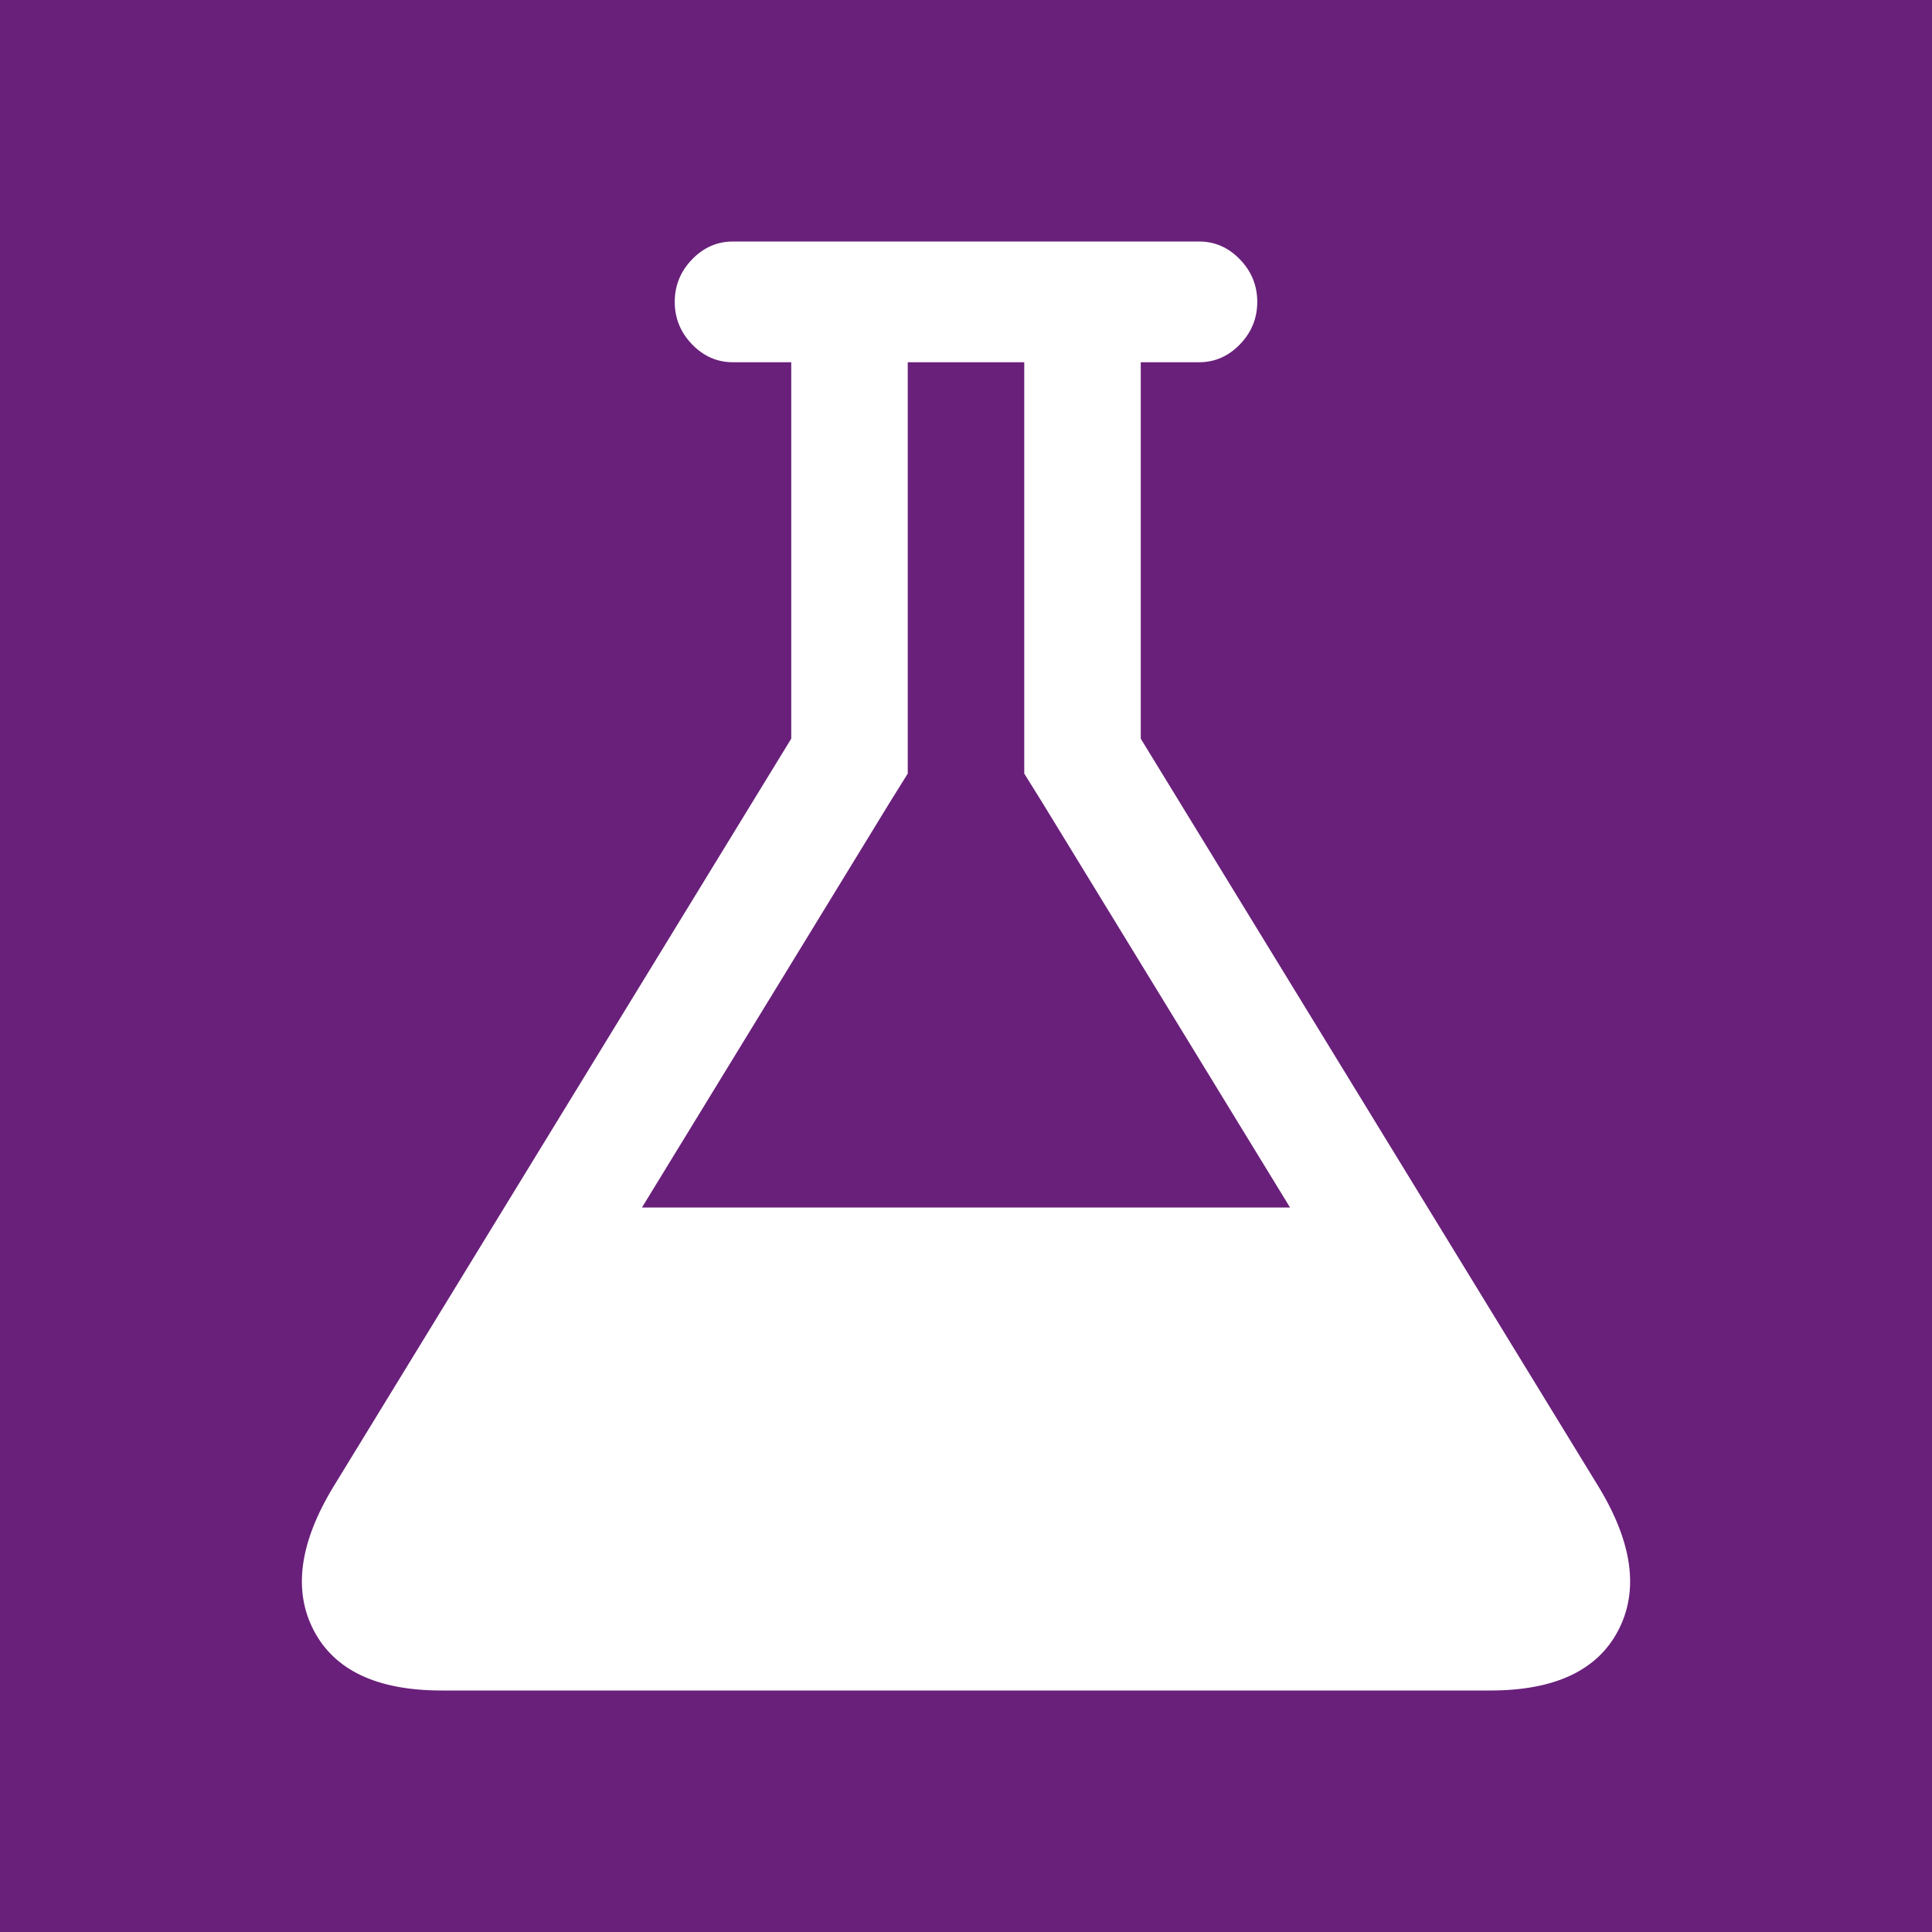
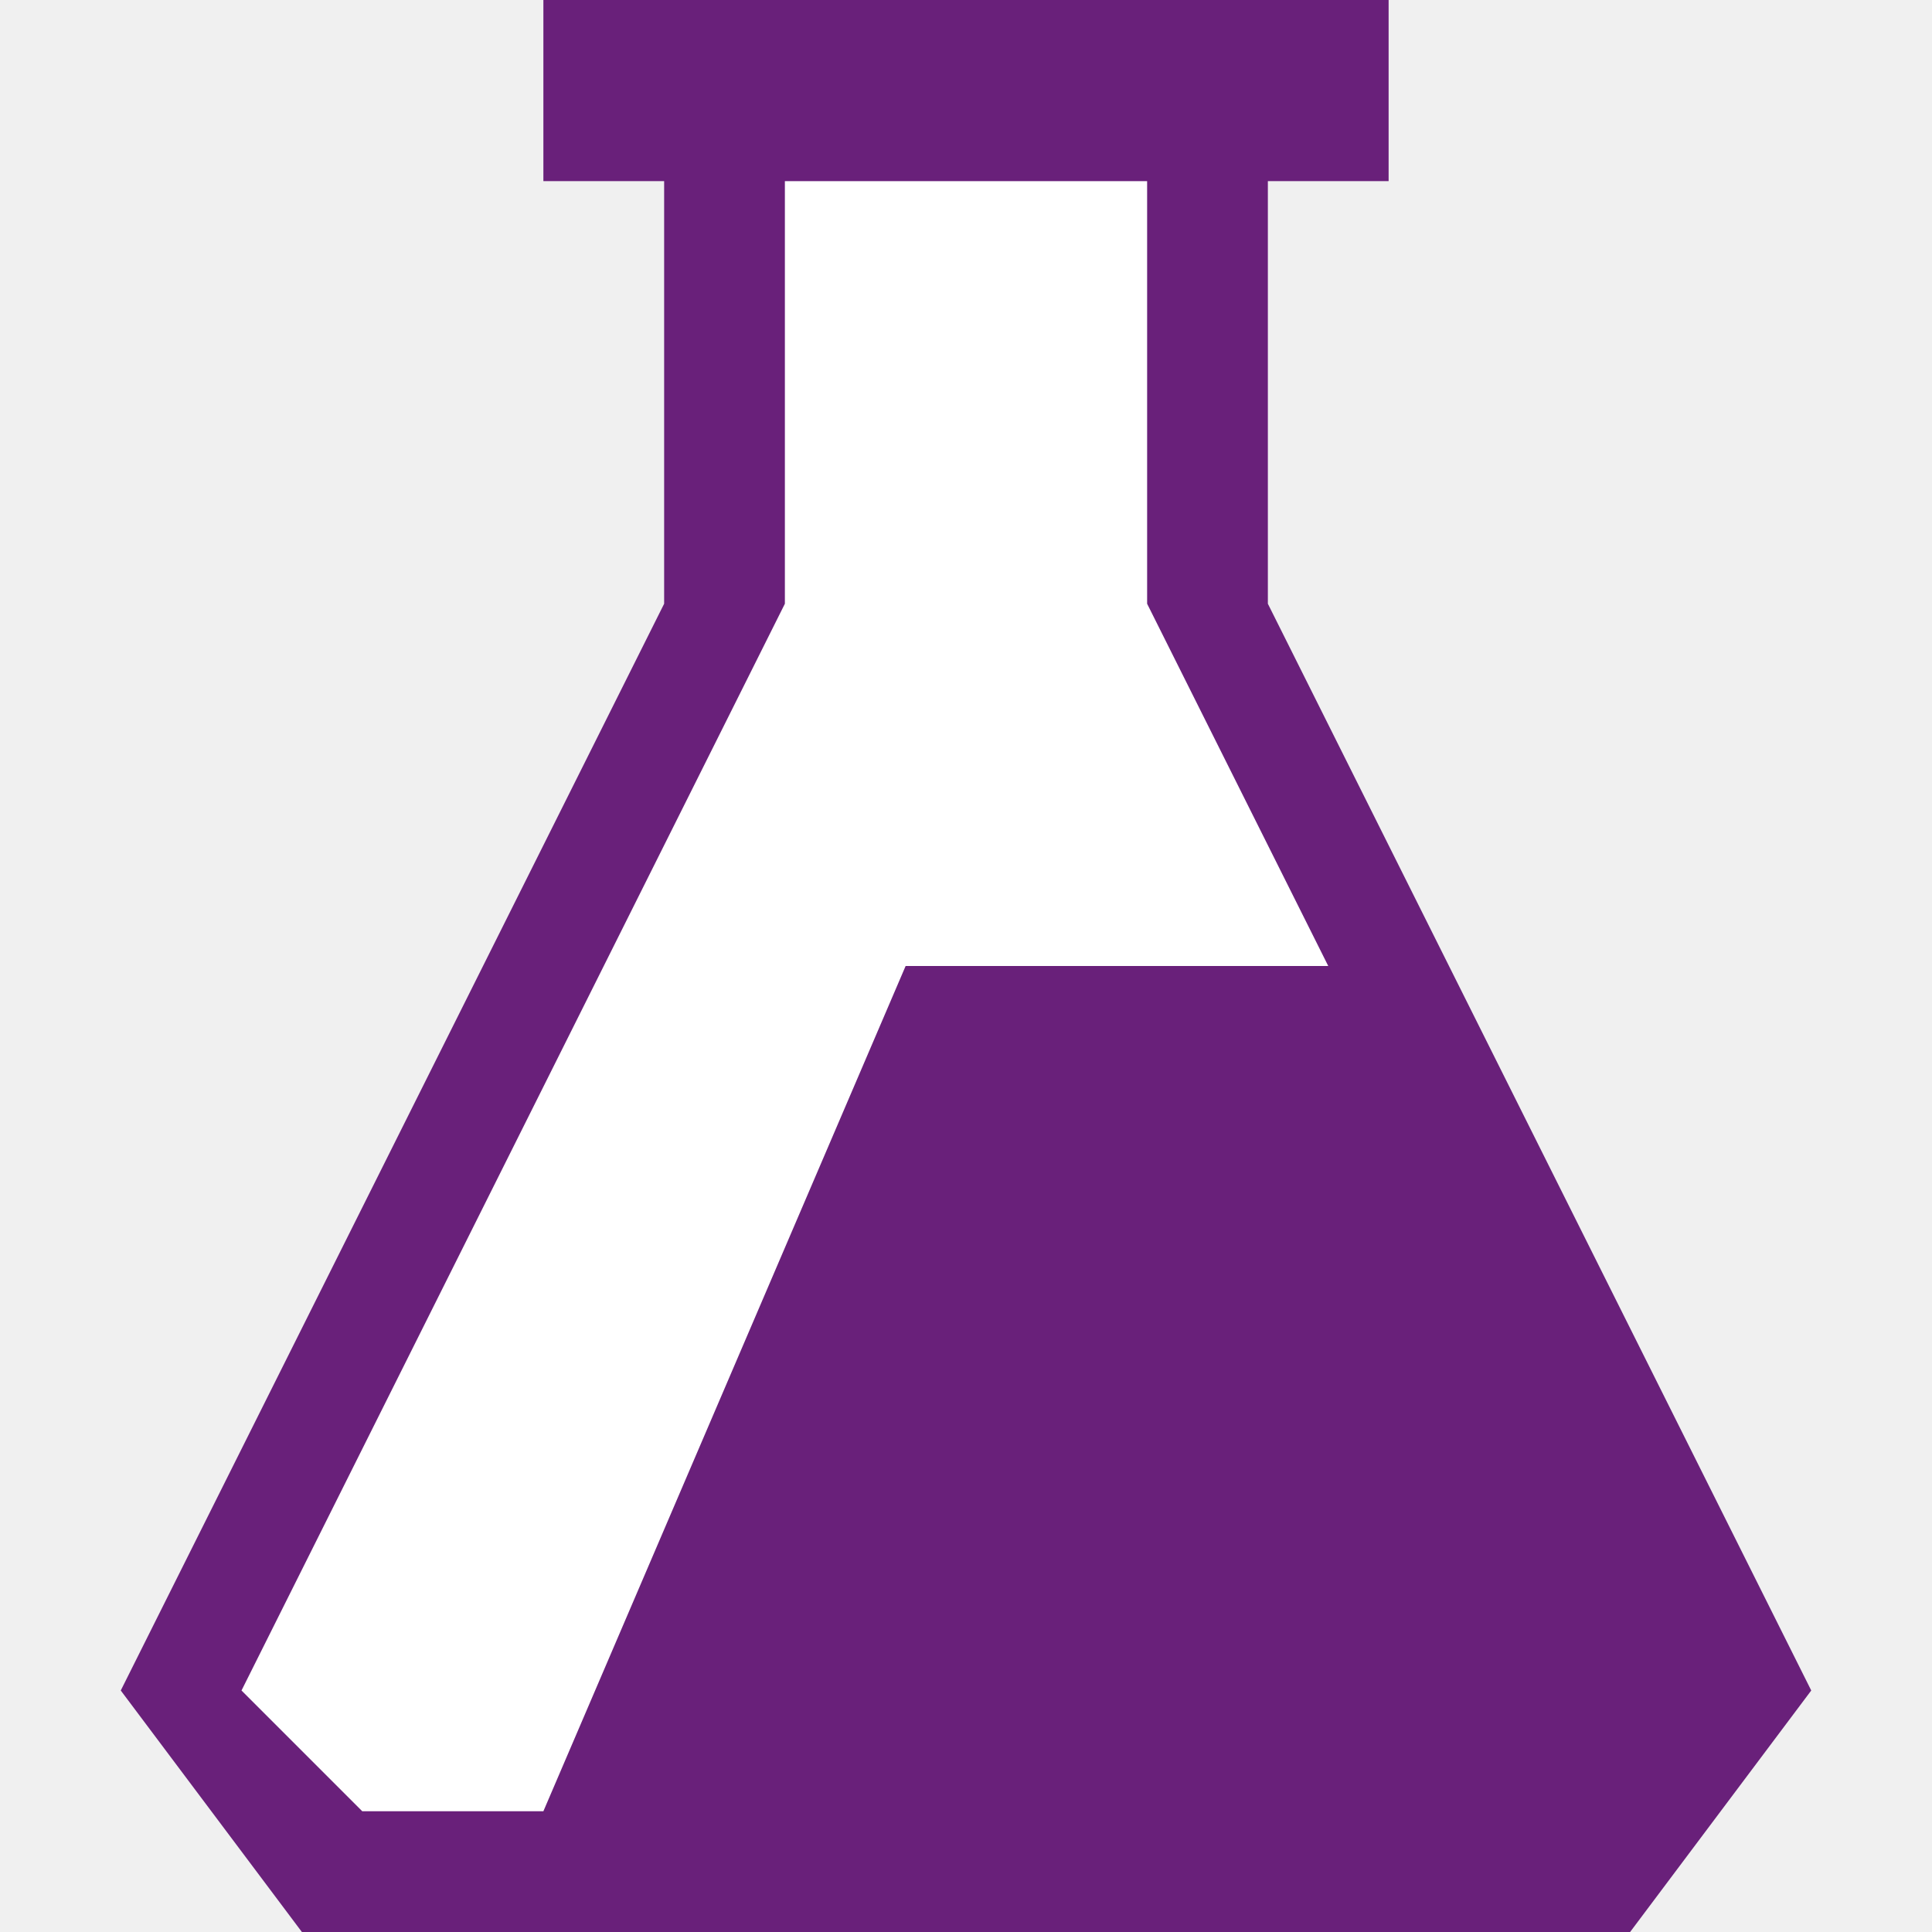
<svg xmlns="http://www.w3.org/2000/svg" width="1024" height="1024" id="svg3336" version="1.1">
  <defs id="defs3344" />
-   <rect style="fill:#69207a;fill-opacity:1;stroke:none" id="rect4135" width="1024" height="1024" x="0" y="0" rx="0" />
-   <path d="m 847.283,788 q 27.015,44.5 10.372,76.25 Q 841.013,896 789.874,896 l -555.749,0 Q 182.987,896 166.344,864.25 149.702,832.5 176.717,788 l 242.66,-396.5 0,-199.5 -30.878,0 q -12.541,0 -21.707,-9.5 -9.166,-9.5 -9.166,-22.5 0,-13 9.166,-22.5 Q 375.959,128 388.499,128 l 247.002,0 q 12.541,0 21.707,9.5 9.166,9.5 9.166,22.5 0,13 -9.166,22.5 -9.166,9.5 -21.707,9.5 l -30.878,0 0,199.5 z M 471.478,425.5 340.256,640 l 343.487,0 L 552.522,425.5 542.873,410 l 0,-218 -61.746,0 0,218 z" id="path4116" style="fill:#ffffff;fill-opacity:1" />
+   <g id="g4712" transform="matrix(1.236401,0,0,1.333333,-94.2593,-170.6666)" style="fill:#69207a;fill-opacity:1">
+     <path id="path4136" overflow="visible" d="m 309.171,128 2.4e-4,72 51.763,0 0,168 -232.934,432 77.645,96 569.395,0 77.645,-96 -232.934,-432 0,-168 51.763,0 0,-72 -362.342,0 z" style="color:#000000;overflow:visible;fill:#ffffff;fill-opacity:1;enable-background:accumulate" />
+     <path style="color:#000000;overflow:visible;fill:#69207a;fill-opacity:1;enable-background:accumulate" d="m 309.171,128 2.4e-4,72 51.763,0 0,168 -232.934,432 77.645,96 569.395,0 77.645,-96 -232.934,-432 0,-168 51.763,0 0,-72 -362.342,0 z m 103.527,72 155.289,0 0,168 77.645,144 -181.171,0 -155.289,336 -77.645,0 -51.763,-48 232.934,-432 z" overflow="visible" id="path8" />
+   </g>
</svg>
